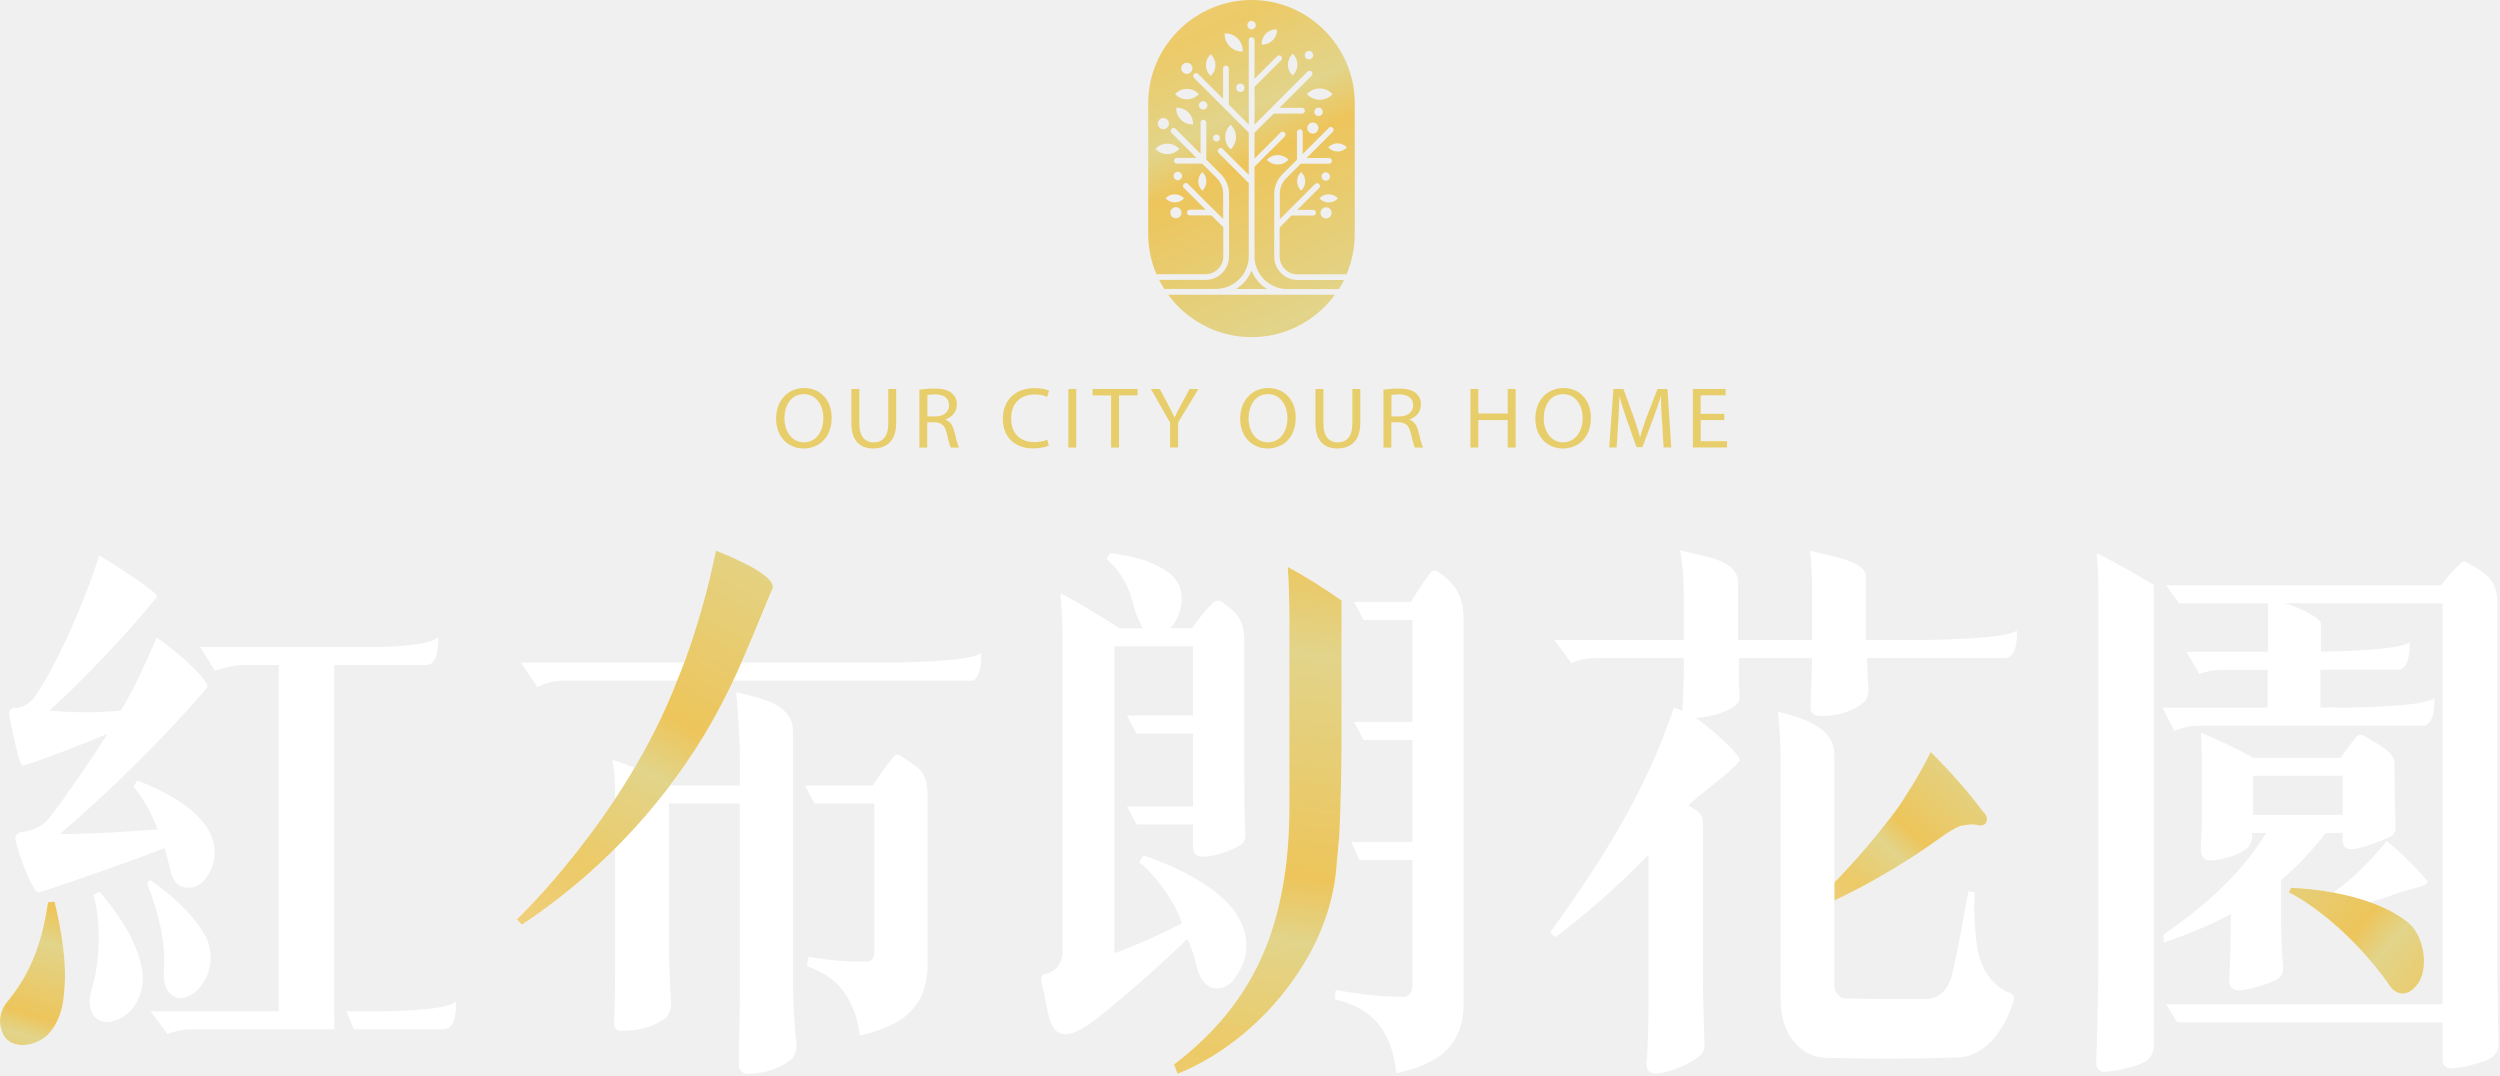
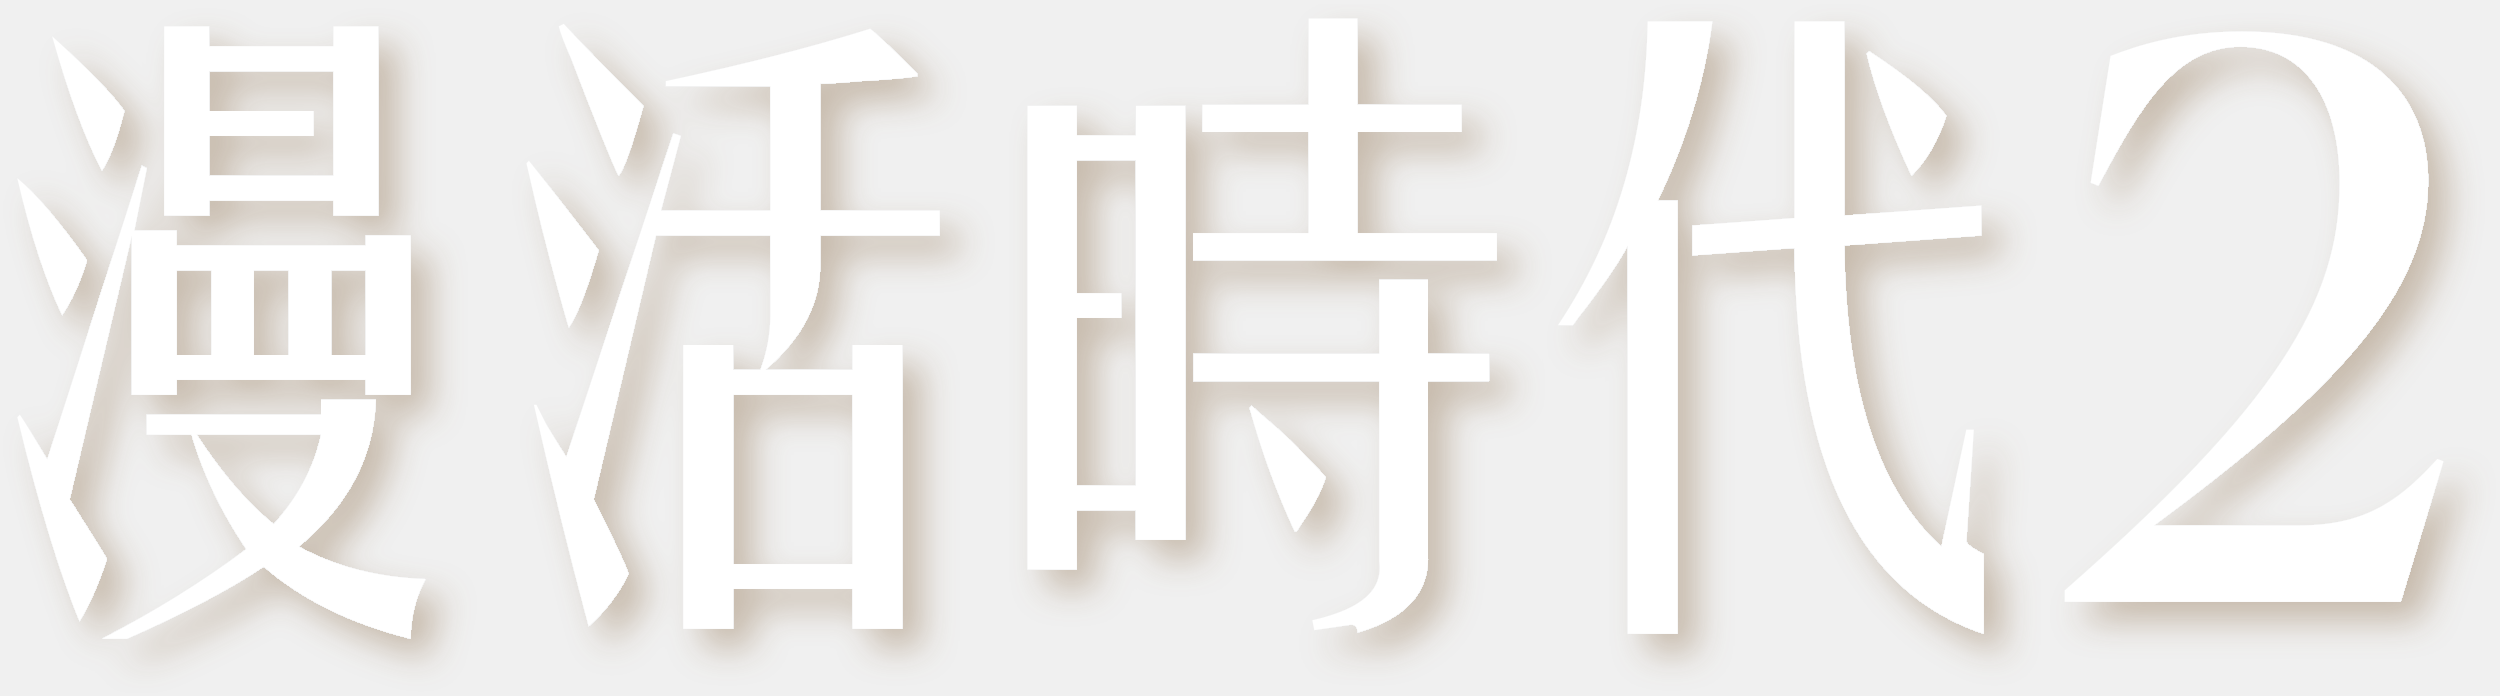
- <svg xmlns="http://www.w3.org/2000/svg" width="786" height="338" viewBox="0 0 786 338" fill="none">
-   <path d="M261.471 131.301C261.471 137.635 257.477 141 252.594 141C247.711 141 244 137.238 244 131.657C244 125.825 247.776 122 252.876 122C257.977 122 261.471 125.846 261.471 131.301ZM246.648 131.594C246.648 135.524 248.861 139.056 252.746 139.056C256.631 139.056 258.866 135.586 258.866 131.406C258.866 127.748 256.891 123.923 252.768 123.923C248.644 123.923 246.626 127.581 246.626 131.615L246.648 131.594Z" fill="#E8CE6B" />
-   <path d="M270.174 122.293V133.204C270.174 137.321 272.083 139.077 274.623 139.077C277.466 139.077 279.267 137.279 279.267 133.204V122.293H281.763V133.036C281.763 138.68 278.681 141 274.536 141C270.629 141 267.678 138.847 267.678 133.141V122.293H270.174Z" fill="#E8CE6B" />
-   <path d="M289.077 122.543C290.314 122.293 292.115 122.167 293.808 122.167C296.434 122.167 298.149 122.627 299.342 123.672C300.297 124.487 300.84 125.741 300.84 127.163C300.84 129.587 299.255 131.197 297.237 131.866V131.949C298.713 132.43 299.581 133.747 300.037 135.67C300.666 138.241 301.122 140.018 301.513 140.728H298.952C298.648 140.206 298.214 138.617 297.671 136.339C297.107 133.81 296.087 132.848 293.851 132.765H291.529V140.728H289.055V122.543H289.077ZM291.551 130.925H294.068C296.694 130.925 298.387 129.525 298.387 127.435C298.387 125.052 296.608 124.028 294.003 123.986C292.81 123.986 291.963 124.09 291.573 124.195V130.904L291.551 130.925Z" fill="#E8CE6B" />
-   <path d="M329.77 140.101C328.858 140.54 327.057 140.979 324.735 140.979C319.352 140.979 315.294 137.697 315.294 131.678C315.294 125.658 319.352 122.021 325.277 122.021C327.664 122.021 329.162 122.523 329.813 122.836L329.227 124.78C328.294 124.341 326.97 124.007 325.364 124.007C320.893 124.007 317.898 126.766 317.898 131.594C317.898 136.109 320.589 138.993 325.234 138.993C326.731 138.993 328.272 138.701 329.249 138.22L329.748 140.101H329.77Z" fill="#E8CE6B" />
-   <path d="M338.364 122.293V140.707H335.89V122.293H338.364Z" fill="#E8CE6B" />
-   <path d="M349.324 124.32H343.508V122.293H357.658V124.32H351.82V140.707H349.324V124.32Z" fill="#E8CE6B" />
-   <path d="M367.88 140.707V132.89L361.846 122.293H364.646L367.337 127.372C368.075 128.772 368.639 129.88 369.247 131.176H369.312C369.855 129.985 370.506 128.772 371.244 127.372L374 122.293H376.8L370.397 132.848V140.686H367.901L367.88 140.707Z" fill="#E8CE6B" />
-   <path d="M407.379 131.301C407.379 137.635 403.386 141 398.502 141C393.619 141 389.908 137.238 389.908 131.657C389.908 125.825 393.684 122 398.785 122C403.885 122 407.379 125.846 407.379 131.301ZM392.556 131.594C392.556 135.524 394.77 139.056 398.654 139.056C402.539 139.056 404.775 135.586 404.775 131.406C404.775 127.748 402.8 123.923 398.676 123.923C394.553 123.923 392.556 127.56 392.556 131.594Z" fill="#E8CE6B" />
-   <path d="M416.082 122.293V133.204C416.082 137.321 417.992 139.077 420.531 139.077C423.374 139.077 425.175 137.279 425.175 133.204V122.293H427.671V133.036C427.671 138.68 424.589 141 420.444 141C416.538 141 413.586 138.847 413.586 133.141V122.293H416.082Z" fill="#E8CE6B" />
-   <path d="M434.985 122.543C436.222 122.293 438.023 122.167 439.716 122.167C442.342 122.167 444.057 122.627 445.25 123.672C446.205 124.487 446.748 125.741 446.748 127.163C446.748 129.587 445.164 131.197 443.145 131.866V131.949C444.621 132.43 445.489 133.747 445.945 135.67C446.574 138.241 447.03 140.018 447.421 140.728H444.86C444.556 140.206 444.122 138.617 443.579 136.339C443.015 133.81 441.995 132.848 439.76 132.765H437.437V140.728H434.963V122.543H434.985ZM437.459 130.925H439.977C442.603 130.925 444.295 129.525 444.295 127.435C444.295 125.052 442.516 124.028 439.912 123.986C438.718 123.986 437.871 124.09 437.481 124.195V130.904L437.459 130.925Z" fill="#E8CE6B" />
-   <path d="M464.783 122.293V130.006H474.028V122.293H476.524V140.707H474.028V132.075H464.783V140.707H462.309V122.293H464.783Z" fill="#E8CE6B" />
-   <path d="M500.18 131.301C500.18 137.635 496.187 141 491.304 141C486.421 141 482.709 137.238 482.709 131.657C482.709 125.825 486.486 122 491.586 122C496.686 122 500.18 125.846 500.18 131.301ZM485.357 131.594C485.357 135.524 487.571 139.056 491.456 139.056C495.341 139.056 497.576 135.586 497.576 131.406C497.576 127.748 495.601 123.923 491.477 123.923C487.354 123.923 485.357 127.56 485.357 131.594Z" fill="#E8CE6B" />
-   <path d="M522.512 132.618C522.361 130.047 522.209 126.975 522.23 124.675H522.144C521.492 126.828 520.689 129.128 519.735 131.657L516.371 140.582H514.504L511.422 131.824C510.511 129.232 509.751 126.849 509.209 124.675H509.144C509.078 126.975 508.948 130.047 508.775 132.806L508.275 140.686H505.932L507.255 122.293H510.402L513.658 131.197C514.461 133.454 515.112 135.482 515.589 137.405H515.676C516.154 135.545 516.848 133.517 517.694 131.197L521.102 122.293H524.249L525.442 140.686H523.033L522.556 132.597L522.512 132.618Z" fill="#E8CE6B" />
-   <path d="M542.132 132.075H534.709V138.701H542.978V140.686H532.235V122.293H542.544V124.278H534.688V130.11H542.11V132.075H542.132Z" fill="#E8CE6B" />
-   <path fill-rule="evenodd" clip-rule="evenodd" d="M388.61 90.87H398.368C397.558 90.376 396.816 89.793 396.142 89.119C395.018 87.997 394.096 86.627 393.489 85.123C392.882 86.627 391.96 87.974 390.836 89.119C390.161 89.793 389.419 90.376 388.61 90.87ZM382.449 42.292C381.842 42.292 381.348 42.786 381.348 43.392C381.348 43.998 381.842 44.492 382.449 44.492C383.056 44.492 383.551 43.998 383.551 43.392C383.551 42.786 383.056 42.292 382.449 42.292ZM369.701 65.122C368.734 65.122 367.947 65.908 367.947 66.873C367.947 67.838 368.734 68.624 369.701 68.624C370.668 68.624 371.455 67.838 371.455 66.873C371.455 65.908 370.668 65.122 369.701 65.122ZM370.308 54.01C369.566 54.01 368.982 54.616 368.982 55.335C368.982 56.053 369.589 56.659 370.308 56.659C371.028 56.659 371.635 56.053 371.635 55.335C371.635 54.616 371.028 54.01 370.308 54.01ZM416.917 65.167C415.95 65.167 415.163 65.953 415.163 66.918C415.163 67.883 415.95 68.669 416.917 68.669C417.883 68.669 418.67 67.883 418.67 66.918C418.67 65.953 417.883 65.167 416.917 65.167ZM416.827 54.167C416.085 54.167 415.5 54.773 415.5 55.492C415.5 56.21 416.107 56.816 416.827 56.816C417.546 56.816 418.153 56.21 418.153 55.492C418.153 54.773 417.546 54.167 416.827 54.167ZM389.981 26.287C389.239 26.287 388.655 26.893 388.655 27.611C388.655 28.329 389.262 28.936 389.981 28.936C390.701 28.936 391.308 28.329 391.308 27.611C391.308 26.893 390.701 26.287 389.981 26.287ZM378.267 31.809C377.525 31.809 376.941 32.415 376.941 33.133C376.941 33.852 377.548 34.458 378.267 34.458C378.987 34.458 379.594 33.852 379.594 33.133C379.594 32.415 378.987 31.809 378.267 31.809ZM365.767 37.107C364.8 37.107 364.013 37.892 364.013 38.858C364.013 39.823 364.8 40.609 365.767 40.609C366.733 40.609 367.52 39.823 367.52 38.858C367.52 37.892 366.733 37.107 365.767 37.107ZM373.141 19.732C372.174 19.732 371.387 20.518 371.387 21.483C371.387 22.448 372.174 23.234 373.141 23.234C374.108 23.234 374.895 22.448 374.895 21.483C374.895 20.518 374.108 19.732 373.141 19.732ZM370.758 46.804C369.836 45.794 368.51 45.166 367.026 45.166C365.542 45.166 364.215 45.794 363.293 46.804C364.215 47.815 365.542 48.443 367.026 48.443C368.51 48.443 369.836 47.815 370.758 46.804ZM417.614 46.355C418.333 45.57 419.39 45.076 420.536 45.076C421.683 45.076 422.74 45.57 423.459 46.355C422.74 47.141 421.683 47.635 420.536 47.635C419.39 47.635 418.333 47.141 417.614 46.355ZM412.757 38.498C411.79 38.498 411.003 39.284 411.003 40.249C411.003 41.215 411.79 42 412.757 42C413.724 42 414.511 41.215 414.511 40.249C414.511 39.284 413.724 38.498 412.757 38.498ZM414.556 33.829C413.814 33.829 413.229 34.435 413.229 35.154C413.229 35.872 413.836 36.478 414.556 36.478C415.275 36.478 415.882 35.872 415.882 35.154C415.882 34.435 415.275 33.829 414.556 33.829ZM411.543 16.006C410.801 16.006 410.217 16.612 410.217 17.33C410.217 18.048 410.824 18.654 411.543 18.654C412.263 18.654 412.87 18.048 412.87 17.33C412.87 16.612 412.263 16.006 411.543 16.006ZM393.489 6.577C392.747 6.577 392.162 7.183 392.162 7.902C392.162 8.62 392.769 9.226 393.489 9.226C394.208 9.226 394.815 8.62 394.815 7.902C394.815 7.183 394.208 6.577 393.489 6.577ZM405.113 50.239C404.258 49.319 403.044 48.757 401.695 48.757C400.346 48.757 399.132 49.341 398.278 50.239C399.132 51.159 400.346 51.721 401.695 51.721C403.044 51.721 404.258 51.137 405.113 50.239ZM414.826 62.361C415.545 61.575 416.602 61.081 417.749 61.081C418.895 61.081 419.952 61.575 420.671 62.361C419.952 63.147 418.895 63.64 417.749 63.64C416.602 63.64 415.545 63.147 414.826 62.361ZM409.092 59.937C408.305 59.218 407.811 58.163 407.811 57.018C407.811 55.873 408.305 54.818 409.092 54.1C409.879 54.818 410.374 55.873 410.374 57.018C410.374 58.163 409.879 59.218 409.092 59.937ZM372.287 62.361C371.567 61.575 370.511 61.081 369.364 61.081C368.217 61.081 367.16 61.575 366.441 62.361C367.16 63.147 368.217 63.64 369.364 63.64C370.511 63.64 371.567 63.147 372.287 62.361ZM378.02 59.937C378.807 59.218 379.302 58.163 379.302 57.018C379.302 55.873 378.807 54.818 378.02 54.1C377.233 54.818 376.738 55.873 376.738 57.018C376.738 58.163 377.233 59.218 378.02 59.937ZM386.901 46.962C387.935 45.996 388.587 44.627 388.587 43.1C388.587 41.574 387.935 40.205 386.901 39.239C385.867 40.205 385.215 41.574 385.215 43.1C385.215 44.627 385.867 45.996 386.901 46.962ZM376.918 29.587C375.997 28.576 374.67 27.948 373.186 27.948C371.702 27.948 370.376 28.576 369.454 29.587C370.376 30.597 371.702 31.225 373.186 31.225C374.67 31.225 375.997 30.597 376.918 29.587ZM380.651 17.061C381.572 17.914 382.135 19.126 382.135 20.473C382.135 21.82 381.55 23.032 380.651 23.885C379.729 23.032 379.167 21.82 379.167 20.473C379.167 19.126 379.751 17.914 380.651 17.061ZM406.417 16.903C407.339 17.756 407.901 18.969 407.901 20.316C407.901 21.662 407.316 22.875 406.417 23.728C405.495 22.875 404.933 21.662 404.933 20.316C404.933 18.969 405.517 17.756 406.417 16.903ZM418.94 29.587C417.928 28.509 416.512 27.813 414.916 27.813C413.319 27.813 411.88 28.487 410.891 29.587C411.903 30.664 413.319 31.36 414.916 31.36C416.512 31.36 417.951 30.687 418.94 29.587ZM369.814 33.852C371.185 33.807 372.579 34.301 373.613 35.333C374.648 36.366 375.142 37.758 375.097 39.127C373.726 39.172 372.354 38.678 371.297 37.645C370.241 36.613 369.769 35.221 369.814 33.852ZM401.47 9.226C400.211 9.181 398.952 9.63 398.008 10.573C397.064 11.516 396.591 12.795 396.659 14.03C397.918 14.075 399.177 13.626 400.121 12.683C401.066 11.74 401.538 10.461 401.47 9.226ZM385.035 10.506C386.519 10.438 388.003 10.977 389.127 12.1C390.251 13.222 390.791 14.726 390.723 16.185C389.239 16.252 387.755 15.714 386.631 14.591C385.507 13.469 384.967 11.965 385.035 10.506ZM417.726 40.182C418.086 39.823 418.648 39.823 419.008 40.182C419.367 40.541 419.367 41.102 419.008 41.462L410.779 49.678H417.861C418.356 49.678 418.76 50.082 418.76 50.576C418.76 51.069 418.356 51.474 417.861 51.474H408.957L404.461 55.963C403.764 56.659 403.224 57.445 402.887 58.275C402.527 59.106 402.37 60.049 402.37 61.036V68.916L405.068 66.222L413.454 57.849C413.814 57.49 414.376 57.49 414.736 57.849C415.095 58.208 415.095 58.769 414.736 59.128L407.878 65.975H412.847C413.342 65.975 413.746 66.379 413.746 66.873C413.746 67.367 413.342 67.771 412.847 67.771H406.057L402.325 71.497V80.678C402.325 82.205 402.954 83.597 403.966 84.607C404.978 85.617 406.372 86.246 407.901 86.246H423.347C425.011 82.34 425.933 78.075 425.933 73.585V32.438C425.933 23.526 422.268 15.399 416.377 9.518C410.554 3.659 402.437 0 393.489 0C384.54 0 376.446 3.659 370.556 9.54C364.665 15.422 361 23.526 361 32.438V73.54C361 78.03 361.922 82.317 363.586 86.201H379.032C380.561 86.201 381.955 85.572 382.966 84.562C383.978 83.552 384.608 82.16 384.608 80.634V71.452L380.875 67.726H374.085C373.591 67.726 373.186 67.322 373.186 66.828C373.186 66.334 373.591 65.93 374.085 65.93H379.054L372.197 59.083C371.837 58.724 371.837 58.163 372.197 57.804C372.557 57.445 373.119 57.445 373.478 57.804L381.865 66.177L384.563 68.871V60.992C384.563 60.004 384.383 59.061 384.046 58.23C383.708 57.4 383.169 56.614 382.472 55.918L377.975 51.429H370.016C369.521 51.429 369.117 51.025 369.117 50.531C369.117 50.037 369.521 49.633 370.016 49.633H376.176L368.33 41.798C367.97 41.439 367.97 40.878 368.33 40.519C368.689 40.16 369.251 40.16 369.611 40.519L377.458 48.353V38.566C377.458 38.072 377.863 37.668 378.357 37.668C378.852 37.668 379.257 38.072 379.257 38.566V50.172L383.753 54.661C384.63 55.537 385.282 56.502 385.732 57.579C386.182 58.657 386.406 59.802 386.406 61.014V80.634C386.406 82.654 385.575 84.517 384.248 85.842C382.921 87.166 381.055 87.997 379.032 87.997H364.44C364.935 88.962 365.474 89.927 366.059 90.847H382.247C385.102 90.847 387.688 89.68 389.577 87.817C391.443 85.954 392.612 83.35 392.612 80.499V57.557L383.124 48.084C382.764 47.725 382.764 47.163 383.124 46.804C383.484 46.445 384.046 46.445 384.405 46.804L392.612 54.998V41.686L375.412 24.513C375.052 24.154 375.052 23.593 375.412 23.234C375.772 22.875 376.334 22.875 376.694 23.234L384.54 31.068V21.505C384.54 21.011 384.945 20.607 385.44 20.607C385.934 20.607 386.339 21.011 386.339 21.505V32.886L392.612 39.15V12.593C392.612 12.1 393.017 11.695 393.511 11.695C394.006 11.695 394.411 12.1 394.411 12.593V24.783L401.515 17.689C401.875 17.33 402.437 17.33 402.797 17.689C403.157 18.048 403.157 18.61 402.797 18.969L394.433 27.319V39.15L411.093 22.515C411.453 22.156 412.015 22.156 412.375 22.515C412.735 22.875 412.735 23.436 412.375 23.795L402.257 33.897H409.362C409.857 33.897 410.262 34.323 410.262 34.817C410.262 35.311 409.857 35.715 409.362 35.715H400.459L394.411 41.731V49.857L402.617 41.664C402.977 41.304 403.539 41.304 403.899 41.664C404.258 42.023 404.258 42.584 403.899 42.943L394.411 52.416V80.544C394.411 83.395 395.58 85.976 397.446 87.862C399.312 89.725 401.92 90.892 404.776 90.892H420.964C421.548 89.972 422.088 89.029 422.582 88.041H407.991C405.967 88.041 404.101 87.211 402.774 85.886C401.448 84.562 400.616 82.699 400.616 80.678V61.059C400.616 59.824 400.841 58.679 401.291 57.624C401.74 56.547 402.392 55.581 403.269 54.706L407.766 50.216V41.551C407.766 41.058 408.171 40.654 408.665 40.654C409.16 40.654 409.565 41.058 409.565 41.551V48.421L417.793 40.205L417.726 40.182ZM404.551 92.666H382.449C382.449 92.666 382.314 92.666 382.247 92.666H367.273C368.262 94.013 369.364 95.292 370.533 96.46C376.424 102.341 384.54 106 393.489 106C402.437 106 410.554 102.341 416.444 96.46C417.636 95.27 418.715 94.013 419.705 92.666H404.753C404.753 92.666 404.618 92.666 404.551 92.666Z" fill="url(#paint0_linear_2_1039)" />
-   <path d="M420.379 270.395L421.104 262.374C421.49 254.322 421.752 241.881 421.798 234.154V188.795C416.277 184.915 410.2 181.083 404.879 178.255C405.203 183.2 405.373 189.799 405.373 194.188V253.534C405.373 269.653 403.26 283.763 398.54 296.389C393.003 311.04 383.565 323.682 369.098 334.67L370.239 337.606C384.397 331.935 398.386 320.575 407.979 306.095C415.136 295.477 419.701 283.376 420.349 270.379H420.379V270.395Z" fill="white" />
-   <path d="M452.382 179.908C451.241 178.996 450.269 179.182 449.452 180.465C447.987 182.288 445.056 186.693 443.591 189.258H425.716L428.708 194.93H444.069V226.983H425.716L428.708 232.655H444.069V264.707H424.867L427.397 270.379H444.054V310.128C444.054 311.782 442.912 313.42 441.447 313.42C434.445 313.42 426.641 312.508 419.963 311.225L419.639 314.162C425.33 315.445 429.726 317.825 432.98 321.487C436.558 325.706 438.347 331.007 438.995 337.421C443.391 336.509 449.082 334.67 452.984 331.749C457.534 328.272 460.14 322.77 460.14 316.001V194.652C460.202 186.863 456.947 183.215 452.382 179.908Z" fill="white" />
-   <path d="M308.439 205.285C305.956 207.773 287.062 208.236 280.739 208.314L280.585 208.298H232.912C235.518 202.626 240.716 191.175 242.999 184.761C243.97 181.825 232.758 176.06 225.108 173.139C222.825 185.41 219.417 196.955 215.021 208.314H163.77L168.983 216.01C171.42 214.727 174.35 214.001 177.111 214.001H212.908C209.006 223.335 204.934 232.871 199.567 241.479C197.932 240.753 195.017 239.64 192.565 238.914C193.383 243.133 193.383 247.336 193.383 251.555C184.591 264.738 173.857 277.565 162.475 289.11L164.094 290.764C174.027 283.624 183.944 275.556 193.383 266.763V303.22C193.383 309.077 193.383 315.676 193.059 321.534C193.059 323.187 193.876 324.285 195.341 324.099C200.23 324.099 204.934 323.187 209.006 320.251C210.471 319.154 210.965 317.315 210.965 315.305C210.641 309.448 210.317 303.22 210.317 296.435V252.637H232.603V313.08C232.603 318.752 232.28 329.199 232.28 334.33C232.11 336.339 233.421 337.622 235.04 337.622C239.76 337.436 244.31 336.525 248.551 333.233C250.016 332.321 250.664 329.57 250.34 327.561C249.846 323.527 249.368 315.661 249.368 312.539V280.734H249.353V238.033H249.368V230.275C249.368 221.28 239.605 219.657 231.478 217.648C231.971 223.15 232.619 232.114 232.619 237.801V246.965H210.811C218.137 236.889 224.969 225.53 230.66 214.001H304.552L304.706 214.032C304.799 214.032 304.876 214.001 304.968 214.001H305.678C306.264 214.001 306.804 213.475 307.081 212.811C308.855 210.385 308.439 205.285 308.439 205.285Z" fill="white" />
-   <path d="M376.408 304.472C377.226 307.764 379.015 309.788 380.958 310.515C383.241 311.241 386.001 310.515 388.114 307.764C390.551 304.472 391.692 301.165 391.862 297.873C392.032 293.298 390.227 288.894 386.973 285.045C380.958 277.905 369.236 272.218 359.474 268.926L358.178 271.121C362.898 274.598 370.054 284.304 371.519 290.346C364.363 294.009 357.361 297.131 350.374 299.681V203.183H375.097V224.974H354.338L357.33 230.645H375.097V253.549H354.338L357.33 259.221H375.097V266.175C375.097 268.37 376.239 269.282 377.858 269.282C380.464 269.653 386.649 267.814 390.058 265.619C391.353 264.893 391.677 263.239 391.523 261.771C391.199 257.011 391.199 247.475 391.199 242.36V201.251C391.199 193.755 387.451 191.824 384.197 189.258C383.549 188.702 382.238 188.532 381.266 189.629C378.83 192.009 376.717 194.76 374.758 197.511H367.925C369.884 195.502 371.349 192.195 371.504 188.903C371.673 185.796 370.686 182.86 368.249 180.665C362.712 176.276 356.05 174.808 349.048 173.896L347.906 175.735C352.626 179.955 355.063 184.529 356.528 190.943C357.176 193.137 358.147 195.517 359.289 197.542H351.963C347.243 194.435 337.326 188.377 333.409 186.554C333.733 190.587 334.056 196.074 334.056 200.664V299.403C334.056 303.251 331.296 305.816 328.196 306.357C327.054 306.543 327.378 308.815 327.548 309.294C330.185 318.644 328.782 332.414 344.313 320.653C354.245 312.771 363.838 304.348 373.277 295.199C374.449 297.332 375.591 300.995 376.408 304.472Z" fill="white" />
-   <path d="M283.5 237.801C282.528 237.075 281.711 236.889 281.063 237.801C278.302 241.093 276.189 244.215 274.4 246.965H253.054L256.077 252.637H274.894V299.171C274.894 300.639 274.246 302.107 273.104 302.293C266.596 302.478 260.581 301.922 254.227 300.825L253.733 303.761C259.424 305.77 263.326 308.706 265.778 312.555C268.385 316.217 269.681 320.622 270.328 325.567C276.667 324.099 282.698 321.905 286.6 317.685C289.684 314.394 291.643 309.804 291.643 303.035V250.396C291.643 241.85 288.389 241.464 283.5 237.801Z" fill="white" />
-   <path fill-rule="evenodd" clip-rule="evenodd" d="M225.092 173.139C225.092 173.139 243.585 180.047 242.983 184.761C242.983 184.761 232.064 211.482 228.779 217.633C225.478 223.784 208.358 261.23 164.079 290.717L162.459 289.064C162.459 289.064 196.22 257.274 212.893 213.955C212.893 213.985 220.172 197.387 225.092 173.139Z" fill="url(#paint1_linear_2_1039)" />
-   <path d="M420.379 270.395L421.104 262.374C421.49 254.322 421.752 241.881 421.798 234.154V188.795C416.277 184.915 410.2 181.083 404.879 178.255C405.203 183.2 405.373 189.799 405.373 194.188V253.534C405.373 269.653 403.26 283.763 398.54 296.389C393.003 311.04 383.565 323.682 369.098 334.67L370.239 337.606C384.397 331.935 398.386 320.575 407.979 306.095C415.136 295.477 419.701 283.376 420.349 270.379H420.379V270.395Z" fill="url(#paint2_linear_2_1039)" />
-   <path d="M15.076 283.67C13.287 296.126 9.709 305.847 2.537 314.641C-0.069 317.577 -0.563 321.24 0.579 324.176C1.396 326.927 3.833 328.581 7.087 328.581C10.835 328.395 13.765 326.927 15.878 324.362C18.315 321.425 19.78 317.222 20.104 312.632C21.246 302.926 19.287 292.479 17.174 283.5L15.076 283.67Z" fill="white" />
-   <path d="M7.457 240.691C13.966 238.682 27.276 233.474 33.785 230.723C28.248 239.516 21.909 248.681 15.724 256.918C13.287 260.04 9.863 261.323 6.285 261.678C5.637 261.864 4.666 262.775 4.82 263.873C6.116 269.745 10.604 281.305 12.393 280.564C23.466 276.901 40.617 271.028 51.691 266.639C52.508 269.019 53.156 271.955 53.804 274.521C54.621 277.457 56.41 278.91 58.693 279.095C60.651 279.281 62.919 278.369 64.384 276.53C66.343 274.15 67.314 271.399 67.469 268.648C67.638 265.526 66.651 262.42 64.708 259.669C60.158 253.07 51.367 248.681 43.224 245.374L41.928 247.213C45.676 251.973 47.295 255.095 49.578 260.766C39.491 261.493 28.911 262.235 18.824 262.235C33.63 249.593 52.215 231.465 65.062 216.257C66.697 214.604 55.438 204.512 49.254 200.478C45.83 208.36 42.422 216.056 38.026 223.382C30.7 224.124 22.896 224.124 15.57 223.382C25.657 214.403 41.064 198.067 49.362 187.62C50.179 186.708 37.378 178.301 31.194 174.638C26.798 188.748 17.852 209.272 10.85 219.163C9.555 221.002 6.948 222.64 4.666 222.64C3.37 222.455 2.553 223.552 3.031 225.762C4.172 230.723 5.992 241.247 7.457 240.691Z" fill="white" />
-   <path d="M31.348 280.378L29.389 281.29C31.826 290.084 31.502 302.185 28.895 310.793C27.754 314.27 28.078 317.392 29.389 319.215C30.854 321.225 33.291 321.966 36.715 320.684C39.8 319.401 42.082 317.206 43.393 314.27C45.028 310.978 45.352 306.759 44.211 302.725C42.098 294.303 36.885 286.977 31.348 280.378Z" fill="white" />
-   <path d="M51.536 305.121C51.213 308.969 52.354 311.905 54.297 313.003C56.086 314.285 58.693 314.1 61.299 311.905C64.399 309.34 66.019 305.677 66.188 301.829C66.358 298.893 65.695 295.972 64.075 293.406C60.004 286.622 53.326 280.95 47.311 276.731L46.169 277.473C50.071 287.518 52.184 296.683 51.536 305.121Z" fill="white" />
-   <path d="M632.061 312.261C626.2 310.066 622.622 304.194 621.651 297.965C620.833 292.278 620.509 286.606 620.833 280.564L618.874 280.193C617.409 288.26 615.62 298.151 613.831 306.033C612.859 310.252 610.407 314.1 605.21 314.1C598.855 314.1 586.332 314.1 579.977 313.915C578.512 313.915 576.723 311.905 576.723 310.066V283.129C589.74 276.901 602.279 269.205 613.183 261.137C615.296 259.484 620.016 258.757 622.468 259.484C624.257 259.855 625.398 257.645 624.257 256.192C619.044 249.407 613.183 242.453 606.999 236.41C599.997 251.432 588.614 265.356 576.723 277.457V237.198C576.723 228.605 566.791 225.762 558.987 223.753C559.48 228.513 559.804 233.829 559.804 237.492V313.899C559.804 318.118 560.621 321.966 562.41 325.258C565.341 330.018 569.567 332.584 574.456 332.584C588.46 332.955 602.295 332.955 616.283 332.398C620.031 332.213 623.609 330.018 626.54 326.896C629.64 323.419 631.753 318.829 633.048 314.795C633.357 313.358 632.879 312.632 632.061 312.261Z" fill="white" />
-   <path d="M680.243 293.885L680.227 296.312C687.06 294.117 694.71 290.995 701.388 287.333C701.388 292.649 701.218 302.169 700.894 307.856C700.725 310.051 701.712 311.148 703.501 311.334C706.262 311.519 712.94 309.495 716.04 307.856C717.505 306.945 717.829 305.662 717.829 304.008C717.335 298.692 717.181 295.029 717.181 289.172V276.715C722.07 272.496 727.268 267.18 731.185 261.879H736.552V264.445C736.552 266.284 737.848 267.01 739.483 267.01C742.244 266.825 748.104 264.63 751.359 263.162C752.654 262.605 753.317 261.153 753.148 259.87C752.978 255.651 752.824 244.323 752.824 240.104C752.824 236.209 747.611 234.03 743.061 231.279C742.413 230.723 741.102 231.279 740.778 231.65C739.483 233.304 737.031 236.595 735.889 238.249H708.39C703.177 235.313 697.316 232.562 691.949 230.367C692.273 233.845 692.273 239.161 692.273 242.097V256.393C692.273 259.87 692.103 263.533 691.949 266.655C691.779 268.664 692.921 270.503 694.386 270.503C697.486 270.688 703.331 269.035 705.783 267.211C707.249 266.299 708.22 264.831 708.066 261.895H712.462C703.994 275.788 692.134 285.463 680.243 293.885ZM708.39 256.192V243.921H736.552V256.192H708.39Z" fill="white" />
-   <path d="M763.065 276.901C759.317 272.496 754.767 267.922 750.372 264.445C745.159 270.858 738.82 277.086 733.437 280.749C730.013 279.837 724.322 279.281 720.25 279.095L719.603 280.564C731.478 286.792 743.2 297.965 751.667 310.437C752.808 311.905 754.428 312.446 755.893 312.276C757.528 312.091 758.978 310.994 759.795 309.711C761.754 306.589 762.232 302.741 761.754 299.264C761.26 295.786 759.641 292.479 757.358 290.285C753.78 286.993 748.567 284.968 744.819 283.685C748.397 282.774 751.976 281.491 755.569 280.208C757.867 279.466 764.376 278.354 763.065 276.901Z" fill="white" />
-   <path d="M677.127 215.438V189.675V183.895C671.159 180.264 665.36 177.003 659.221 173.912C659.715 179.414 659.715 183.076 659.715 188.393V301.087C659.715 310.066 659.391 326 659.067 333.696C658.897 335.705 659.884 336.988 661.673 336.988C665.421 336.803 673.071 334.979 674.86 333.511C676.156 332.414 677.143 331.131 677.143 328.936V321.425H677.174V315.738H677.143V215.438H677.127Z" fill="white" />
-   <path d="M785.197 304.75V190.031C785.197 181.933 781.125 179.97 775.912 177.034C775.095 176.477 774.447 176.307 773.63 177.034C771.671 179.043 769.404 181.253 767.445 184.004H681.045L685.086 189.691H713.079V204.898H687.368L691.44 211.868C693.399 211.142 696.329 210.585 698.118 210.585H712.924V222.501H679.888L683.636 229.826C685.595 228.915 688.525 228.173 690.638 228.173H761.507L761.569 228.188C766.057 228.188 765.332 219.456 765.332 219.456C762.941 221.852 745.405 222.362 738.419 222.47C733.375 222.393 729.535 222.485 729.535 222.485V210.57H753.101C753.24 210.57 753.348 210.539 753.472 210.524L753.765 210.585C758.253 210.585 757.528 201.854 757.528 201.854C755.014 204.357 735.905 204.805 729.689 204.883V196.105C729.689 194.095 721.546 190.417 718.137 189.675H767.938V315.738H681.091L684.5 321.425H767.938V333.341C767.938 334.995 769.234 335.906 770.869 335.906C774.617 335.721 781.449 333.712 782.914 332.785C784.549 331.873 785.521 330.405 785.521 328.025C785.366 321.781 785.197 311.705 785.197 304.75Z" fill="white" />
-   <path d="M604.3 201.205L604.346 201.22H586.656V181.253C586.656 176.647 576.723 175.009 569.073 173.185C569.567 177.219 569.721 182.165 569.721 186.384V201.22H546.448V183.37C546.448 175.72 536.037 175.195 528.218 173C529.035 177.405 529.359 182.165 529.359 186.384V201.22H488.673L494.04 208.545C496.153 207.263 500.225 206.892 502.831 206.892H529.359C529.529 212.579 529.189 218.993 528.865 223.567C527.894 223.011 526.907 222.655 526.259 222.47C517.313 249.407 503.14 271.214 487.362 293.205L488.997 294.674C498.929 287.163 509.185 278.184 518.301 268.648V314.641C518.301 321.24 518.131 329.122 517.653 334.438C517.483 336.447 518.794 337.56 520.583 337.56C525.148 337.189 530.84 334.809 534.248 332.058C535.544 331.146 536.037 329.493 535.883 327.654C535.713 320.869 535.389 313.915 535.389 306.945V259.051C535.389 255.682 533.754 254.909 530.839 253.255C532.798 250.875 544.458 242.669 546.91 239.192C547.882 237.724 536.87 227.972 533.122 225.762C537.194 225.391 541.42 224.479 544.674 222.47C545.97 221.744 546.957 220.631 546.957 218.993C546.633 215.515 546.633 209.828 546.787 206.892H569.736C569.567 211.837 569.413 218.065 569.243 222.285C569.073 223.753 570.06 224.85 571.526 225.035C576.569 225.406 581.782 224.124 585.684 221.002C586.656 220.445 587.473 218.622 587.473 217.154C587.149 213.305 587.149 210.184 586.979 206.892H630.596C630.766 206.892 630.904 206.861 631.028 206.799C634.714 205.918 634.082 198.16 634.082 198.16C631.089 201.174 604.3 201.205 604.3 201.205Z" fill="white" />
-   <path d="M120.802 317.933H108.864L111.27 323.605H139.756C139.88 323.605 139.988 323.574 140.08 323.543C143.967 322.863 143.319 314.888 143.319 314.888C140.327 317.902 120.802 317.933 120.802 317.933Z" fill="white" />
-   <path d="M105.07 209.102H133.942C138.43 209.102 137.705 200.37 137.705 200.37C134.713 203.368 118.55 203.415 118.55 203.415H62.919L67.638 210.925C69.751 210.014 74.147 209.086 76.429 209.086H87.657V317.933H47.295L52.662 325.073C54.945 324.161 57.706 323.605 60.143 323.605H105.116V317.933H105.055V209.102H105.07Z" fill="white" />
-   <path fill-rule="evenodd" clip-rule="evenodd" d="M606.999 236.395C606.999 236.395 616.237 245.389 623.455 255.141C623.455 255.141 625.491 256.841 624.38 258.649C624.38 258.649 624.134 259.484 622.715 259.545C621.296 259.607 621.805 258.711 616.653 259.623C616.653 259.623 615.003 259.885 610.931 262.775C606.86 265.665 595.046 274.382 576.739 283.114V277.442C576.739 277.442 588.198 265.913 597.22 253.178C597.205 253.178 603.698 243.596 606.999 236.395Z" fill="url(#paint3_linear_2_1039)" />
-   <path fill-rule="evenodd" clip-rule="evenodd" d="M720.266 279.095L719.618 280.564C719.618 280.564 734.316 287.441 749.091 306.79C749.091 306.79 751.081 309.603 751.683 310.422C752.284 311.241 755.77 314.625 759.749 309.865C763.728 305.105 762.432 294.705 757.374 290.269C752.608 286.096 740.717 280.146 720.266 279.095Z" fill="url(#paint4_linear_2_1039)" />
-   <path d="M15.076 283.67C13.287 296.126 9.709 305.847 2.537 314.641C-0.069 317.577 -0.563 321.24 0.579 324.176C1.396 326.927 3.833 328.581 7.087 328.581C10.835 328.395 13.765 326.927 15.878 324.362C18.315 321.425 19.78 317.222 20.104 312.632C21.246 302.926 19.287 292.479 17.174 283.5L15.076 283.67Z" fill="url(#paint5_linear_2_1039)" />
+ <svg xmlns="http://www.w3.org/2000/svg" width="539" height="150" viewBox="0 0 539 150" fill="none">
+   <g filter="url(#filter0_d_1_683)">
+     <path d="M10.183 99.079L30.574 35.749L31.648 36.281L28.959 49.697H38.081V52.919H78.872V50.771H88.536V85.12H78.872V81.899H38.09V85.12H28.427V50.771L15.01 107.659C20.014 115.529 22.704 119.824 23.058 120.543C21.265 125.912 19.305 130.384 17.158 133.96C12.863 123.577 8.381 108.92 3.741 89.947L4.283 89.415C5.701 91.563 7.671 94.784 10.183 99.079ZM18.763 56.14C17.325 60.799 15.542 64.73 13.395 67.951C9.809 60.435 6.598 50.594 3.731 38.428C7.671 41.649 12.676 47.55 18.763 56.14ZM21.985 36.813C18.409 30.016 14.823 20.362 11.247 7.832C19.118 14.993 24.309 20.362 26.811 23.938C25.383 29.661 23.777 33.956 21.985 36.813ZM81.029 86.194C80.665 98.36 75.129 108.92 64.392 117.864C72.262 122.159 81.384 124.484 91.767 124.838C89.619 128.769 88.546 133.064 88.546 137.723C75.661 134.502 65.101 129.311 56.876 122.159C49.359 127.163 39.519 132.354 27.353 137.723H21.985C33.076 131.99 43.449 125.557 53.113 118.396C47.744 110.525 43.804 102.29 41.302 93.71H31.638V89.415H69.209V86.194H81.029ZM45.065 46.476H35.401V5.685H45.065V9.979H71.898V5.685H81.561V46.476H71.898V43.255H45.065V46.476ZM38.09 58.287V76.54H45.606V58.287H38.09ZM59.023 113.027C64.392 106.95 67.79 100.507 69.219 93.7H42.385C47.754 101.945 53.29 108.388 59.023 113.027ZM45.065 29.306V37.896H71.898V15.348H45.065V23.938H67.603V29.306H45.065ZM54.728 58.287V76.54H62.244V58.287H54.728ZM71.366 58.287V76.54H78.882V58.287H71.366Z" fill="white" />
+     <path d="M122.629 70.63C119.408 59.548 116.364 47.737 113.507 35.207L114.039 34.665C116.896 38.241 121.91 44.683 129.071 53.992C126.559 62.582 124.412 68.128 122.629 70.63ZM166.1 18.569H143.562V17.495C160.377 13.919 175.045 10.166 187.575 6.226C188.284 6.591 191.682 9.812 197.77 15.89V16.422C195.977 16.786 191.869 17.141 185.427 17.495C181.487 17.86 178.63 18.027 176.837 18.027V45.402H202.597V50.771H176.837V57.213C176.837 65.448 172.897 72.964 165.026 79.751H183.812V74.383H194.549V135.565H183.812V126.976H158.052V135.565H147.315V74.383H158.052V79.751H163.953C165.381 75.821 166.1 71.881 166.1 67.941V50.771H141.414L127.998 107.659C132.647 116.967 135.149 122.326 135.514 123.764C133.366 128.059 130.5 131.812 126.924 135.034C122.984 120.356 119.053 104.437 115.113 87.268H115.655C116.009 87.987 116.729 89.415 117.802 91.562C119.95 95.138 121.378 97.463 122.097 98.537L145.177 28.764L146.783 29.296L142.488 45.402H166.1V18.569ZM133.356 37.886C131.918 35.029 128.53 26.617 123.161 12.659C121.723 9.437 120.826 7.113 120.472 5.684L121.545 5.152C124.767 8.728 130.49 14.639 138.725 22.864C136.223 31.808 134.43 36.812 133.356 37.886ZM158.052 85.12V121.617H183.812V85.12H158.052Z" fill="white" />
+     <path d="M335.916 70.098C348.436 51.5 354.878 29.671 355.233 4.62H369.191C367.399 17.86 363.468 30.744 357.38 43.264H361.675V136.649H350.938V52.918C349.5 55.785 346.643 60.08 342.348 65.803C340.91 67.596 339.846 69.024 339.127 70.098H335.916ZM364.896 48.623L386.903 47.017V4.61H397.64V46.476L427.163 44.328V50.771L397.64 52.918C397.995 84.046 404.969 105.698 418.573 117.864L423.941 92.636H425.547L423.941 116.79C424.296 117.509 425.547 118.396 427.695 119.479V136.649C400.861 127.704 387.258 99.975 386.903 53.46L364.896 55.066V48.623ZM419.637 25.011C417.844 30.38 415.342 34.675 412.121 37.896C407.461 27.887 404.25 19.111 402.467 11.595L402.999 11.062C411.234 16.421 416.77 21.081 419.637 25.011Z" fill="white" />
+     <path d="M232.159 122.779H221.53V22.824H232.159V29.207H244.915V22.824H255.544V116.396H244.915V110.013H232.159V122.779ZM232.159 104.693H244.915V34.517H232.159V63.232H241.734V68.551H232.159V104.693Z" fill="white" />
+     <path d="M259.258 22.608H282.151V4H292.642V22.608H315.111V28.459H292.642V50.259H322.726V56.11H257.219V50.259H282.151V28.459H259.258V22.608ZM257.347 76.304H297.38V60.356H307.871V76.304H321.031V82.155H307.871V119.903C308.147 128.05 302.552 133.546 292.681 136.383C292.681 134.965 291.972 134.433 290.563 134.787L283.372 135.851L282.949 133.724C293.952 131.241 298.227 126.986 297.38 120.967V82.155H257.347V76.304ZM285.835 102.891C284.141 108.21 280.979 112.111 279.57 114.584H279.146C275.196 106.073 271.955 97.227 269.414 87.997L269.837 87.465C272.379 89.947 276.703 92.981 281.786 98.645C283.195 100.074 285.264 102.182 285.835 102.891Z" fill="white" />
+     <path d="M445.16 129.764V127.291C490.759 87.288 504.422 64.907 504.422 39.551C504.422 21.613 497.014 10.088 483.026 10.088C469.196 10.088 461.463 22.766 452.41 40.044L450.765 39.384L455.04 12.058C460.97 9.753 470.348 6.788 483.351 6.788C511.504 6.788 523.512 20.618 523.512 39.049C523.512 63.252 503.102 84.648 464.418 113.284H495.861C510.844 113.284 518.084 107.029 525.492 98.961L526.812 99.453L517.592 129.744H445.16V129.764Z" fill="white" />
+   </g>
  <defs>
-     <linearGradient id="paint0_linear_2_1039" x1="424.134" y1="120.232" x2="363.452" y2="-13.384" gradientUnits="userSpaceOnUse">
-       <stop stop-color="#EDC55B" />
-       <stop offset="0.17" stop-color="#E2D48A" />
-       <stop offset="0.52" stop-color="#EDC55B" />
-       <stop offset="0.62" stop-color="#E2D48A" />
-       <stop offset="0.81" stop-color="#ECCA67" />
-       <stop offset="1" stop-color="#F1D285" />
-     </linearGradient>
-     <linearGradient id="paint1_linear_2_1039" x1="258.92" y1="141.059" x2="164.325" y2="302.366" gradientUnits="userSpaceOnUse">
-       <stop offset="0.006" stop-color="#EDC55B" />
-       <stop offset="0.171" stop-color="#E2D48A" />
-       <stop offset="0.519" stop-color="#EDC55B" />
-       <stop offset="0.618" stop-color="#E2D48A" />
-       <stop offset="0.806" stop-color="#ECCA67" />
-       <stop offset="1" stop-color="#F1D285" />
-     </linearGradient>
-     <linearGradient id="paint2_linear_2_1039" x1="411.688" y1="170.833" x2="385.948" y2="370.83" gradientUnits="userSpaceOnUse">
-       <stop offset="0.006" stop-color="#EDC55B" />
-       <stop offset="0.171" stop-color="#E2D48A" />
-       <stop offset="0.519" stop-color="#EDC55B" />
-       <stop offset="0.618" stop-color="#E2D48A" />
-       <stop offset="0.806" stop-color="#ECCA67" />
-       <stop offset="1" stop-color="#F1D285" />
-     </linearGradient>
-     <linearGradient id="paint3_linear_2_1039" x1="630.837" y1="231.154" x2="574.844" y2="291.613" gradientUnits="userSpaceOnUse">
-       <stop offset="0.006" stop-color="#EDC55B" />
-       <stop offset="0.171" stop-color="#E2D48A" />
-       <stop offset="0.519" stop-color="#EDC55B" />
-       <stop offset="0.618" stop-color="#E2D48A" />
-       <stop offset="0.806" stop-color="#ECCA67" />
-       <stop offset="1" stop-color="#F1D285" />
-     </linearGradient>
-     <linearGradient id="paint4_linear_2_1039" x1="699.949" y1="253.826" x2="782.522" y2="324.023" gradientUnits="userSpaceOnUse">
-       <stop offset="0.006" stop-color="#EDC55B" />
-       <stop offset="0.171" stop-color="#E2D48A" />
-       <stop offset="0.519" stop-color="#EDC55B" />
-       <stop offset="0.618" stop-color="#E2D48A" />
-       <stop offset="0.806" stop-color="#ECCA67" />
-       <stop offset="1" stop-color="#F1D285" />
-     </linearGradient>
-     <linearGradient id="paint5_linear_2_1039" x1="19.674" y1="285.984" x2="0.061" y2="349.594" gradientUnits="userSpaceOnUse">
-       <stop offset="0.006" stop-color="#EDC55B" />
-       <stop offset="0.171" stop-color="#E2D48A" />
-       <stop offset="0.519" stop-color="#EDC55B" />
-       <stop offset="0.618" stop-color="#E2D48A" />
-       <stop offset="0.806" stop-color="#ECCA67" />
-       <stop offset="1" stop-color="#F1D285" />
-     </linearGradient>
+     <filter id="filter0_d_1_683" x="0.599" y="0.868" width="537.698" height="148.339" filterUnits="userSpaceOnUse" color-interpolation-filters="sRGB">
+       <feFlood flood-opacity="0" result="BackgroundImageFix" />
+       <feColorMatrix in="SourceAlpha" type="matrix" values="0 0 0 0 0 0 0 0 0 0 0 0 0 0 0 0 0 0 127 0" result="hardAlpha" />
+       <feOffset dx="4.176" dy="4.176" />
+       <feGaussianBlur stdDeviation="3.654" />
+       <feComposite in2="hardAlpha" operator="out" />
+       <feColorMatrix type="matrix" values="0 0 0 0 0.408 0 0 0 0 0.247 0 0 0 0 0.058 0 0 0 0.3 0" />
+       <feBlend mode="normal" in2="BackgroundImageFix" result="effect1_dropShadow_1_683" />
+       <feBlend mode="normal" in="SourceGraphic" in2="effect1_dropShadow_1_683" result="shape" />
+     </filter>
  </defs>
</svg>
